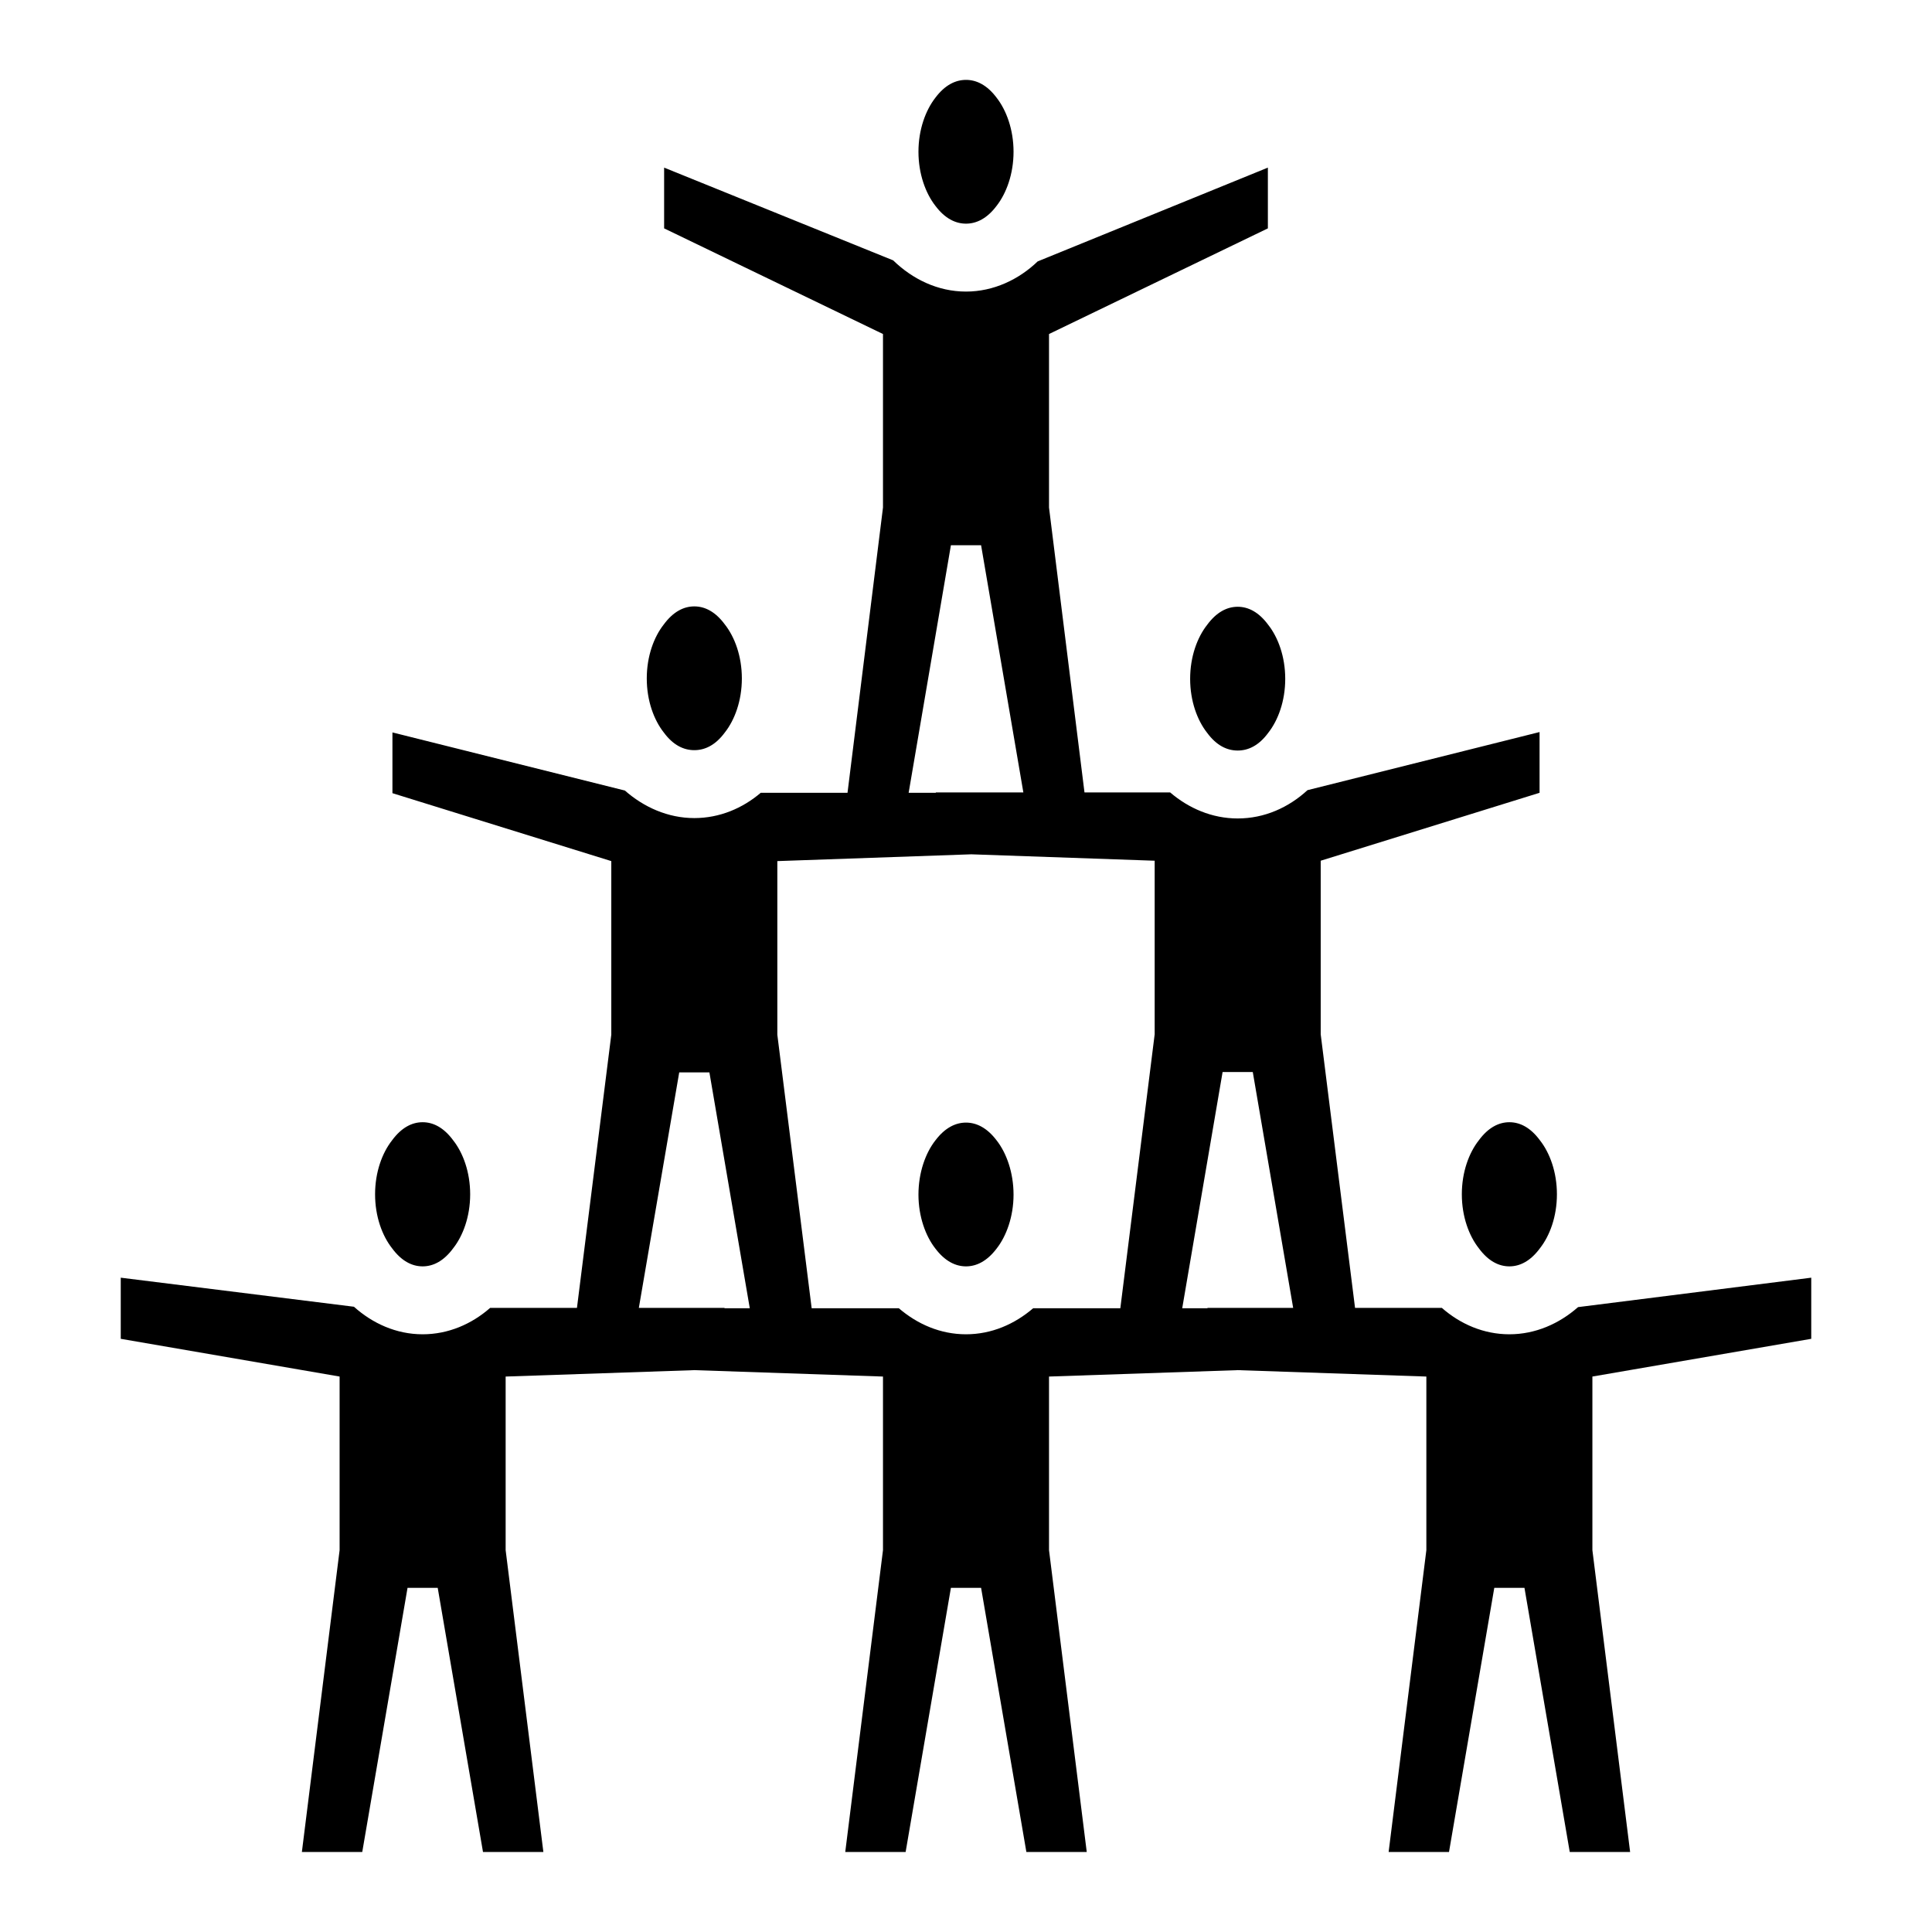
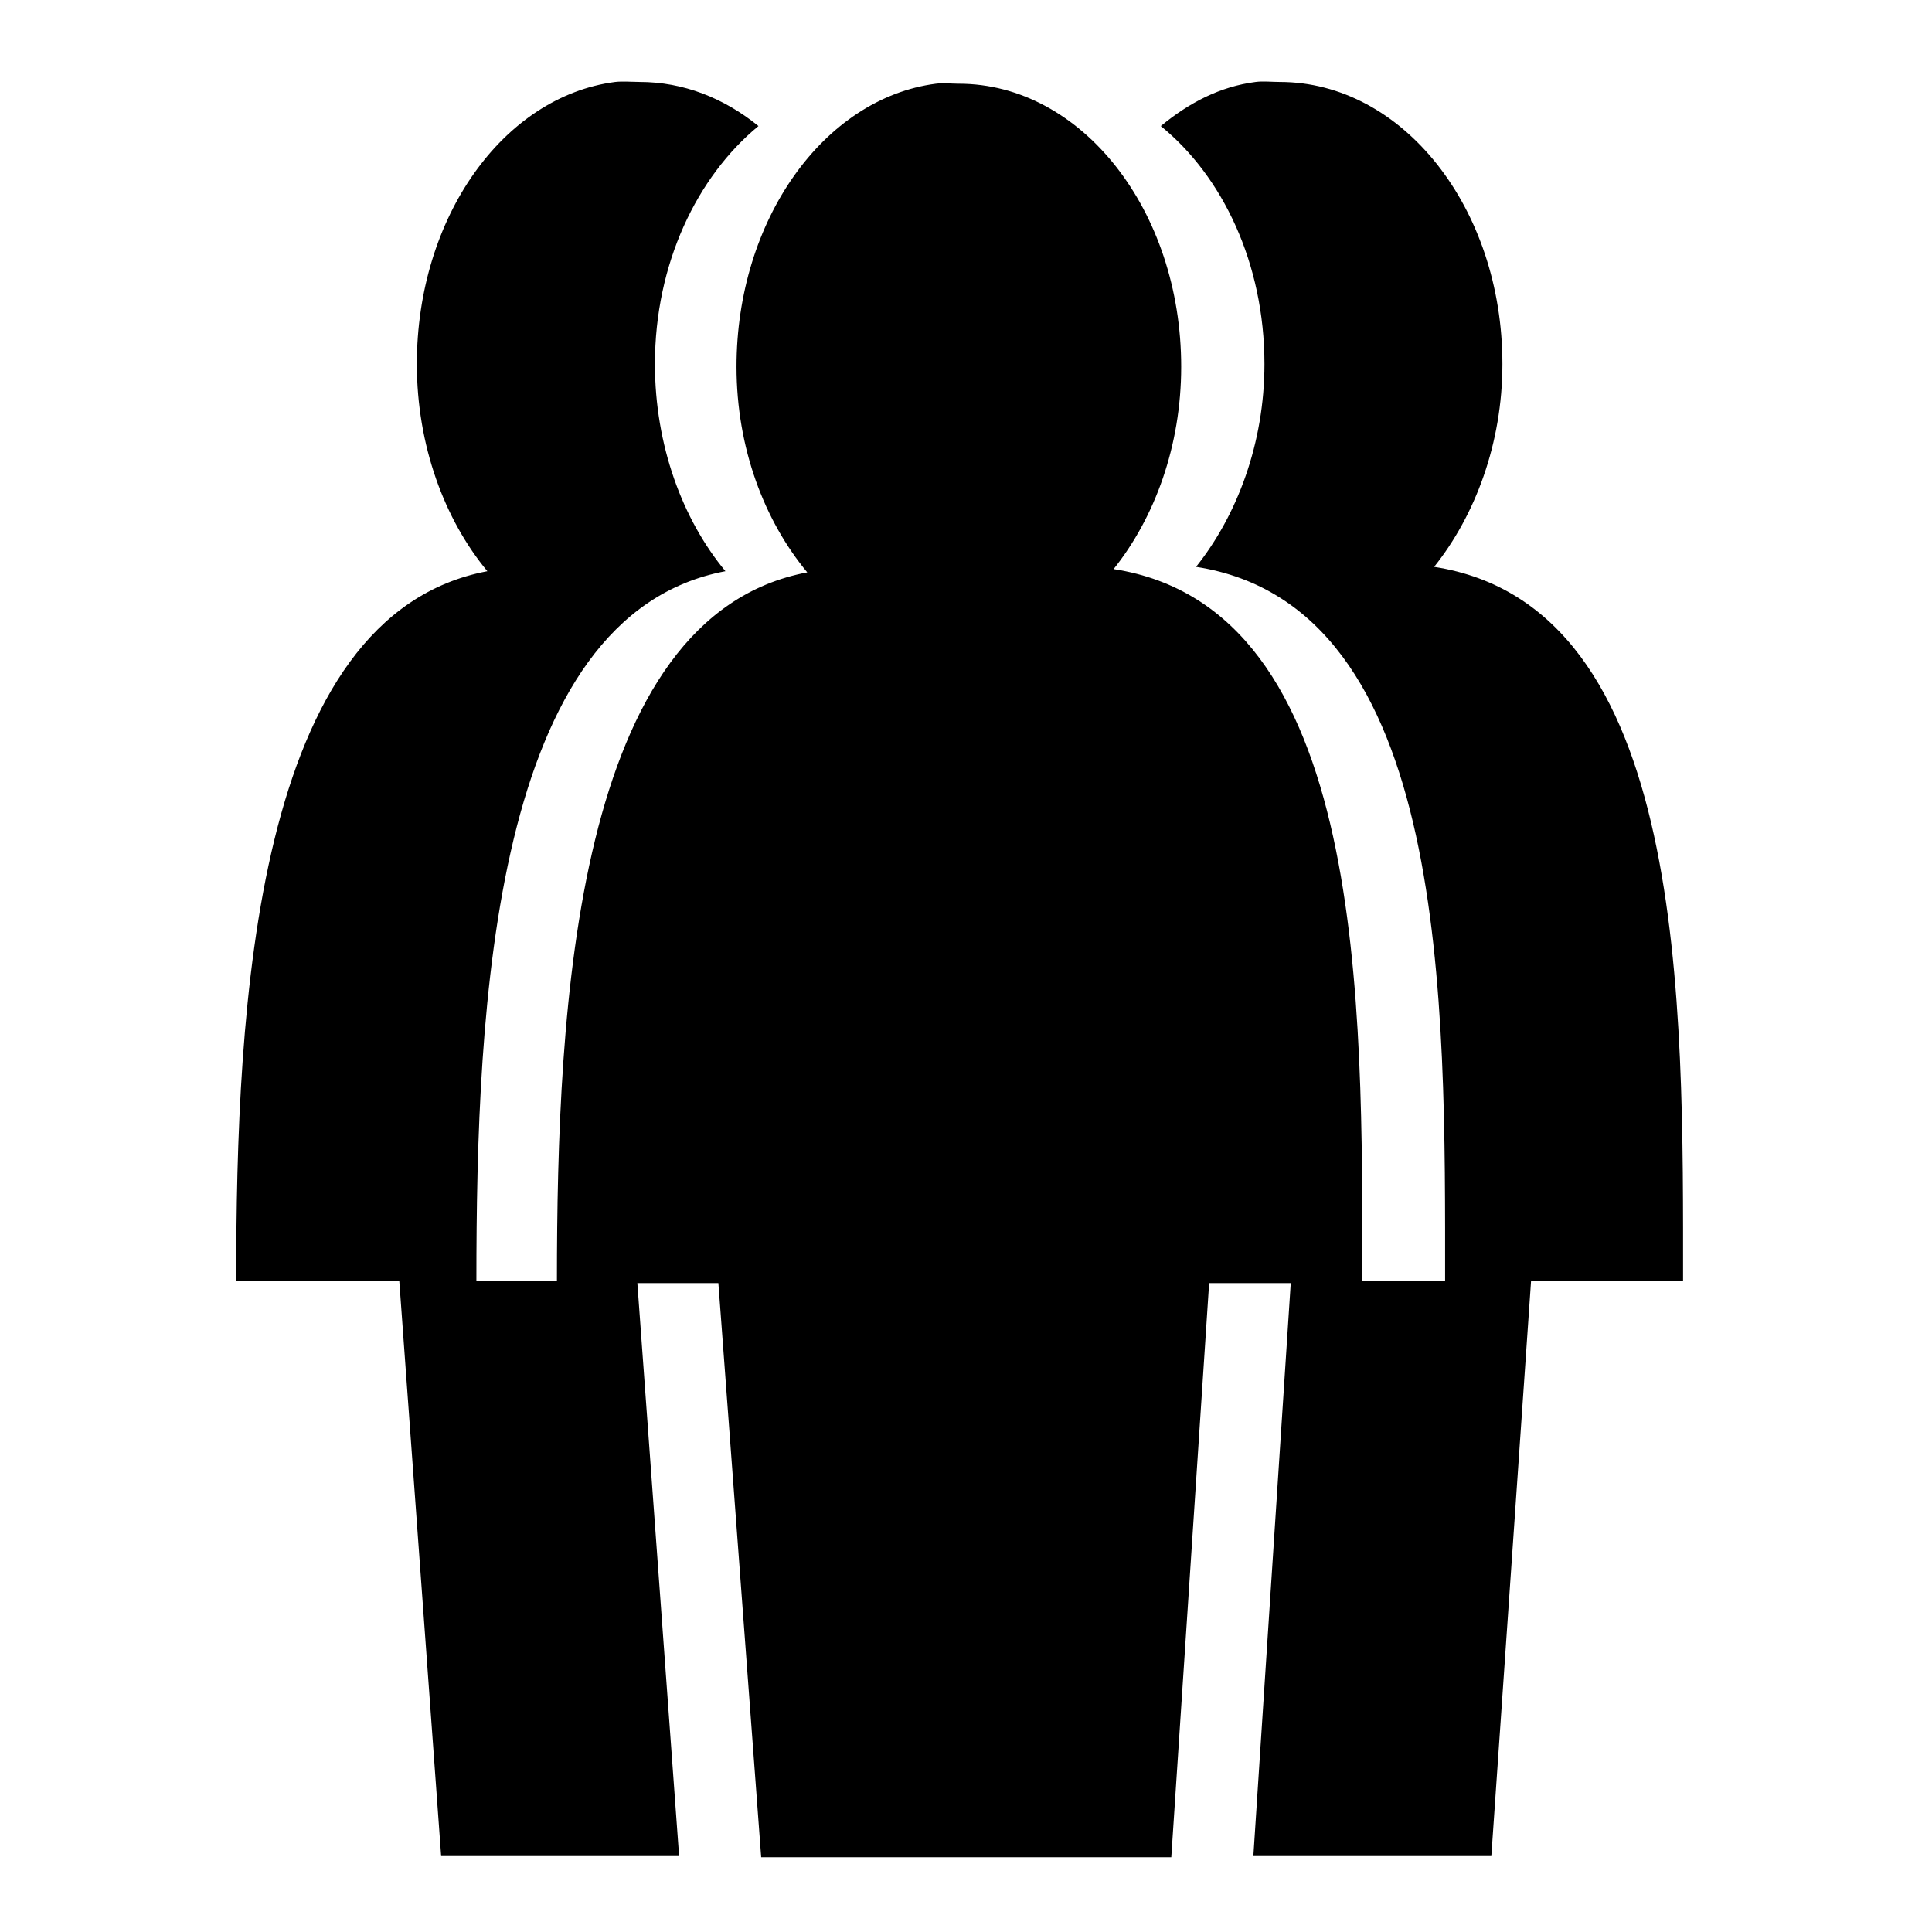
<svg xmlns="http://www.w3.org/2000/svg" viewBox="0 0 512 512">
-   <path fill="#000" d="M256 21.17c-2.8 0-5.6 1.38-8.1 4.71-2.6 3.32-4.5 8.47-4.5 14.34 0 5.87 1.9 11.02 4.5 14.34 2.5 3.33 5.3 4.71 8.1 4.71s5.6-1.38 8.1-4.71c2.6-3.32 4.5-8.47 4.5-14.34 0-5.87-1.9-11.02-4.5-14.34-2.5-3.33-5.3-4.71-8.1-4.71zm-80 23.25v16.1l58 28v45.98l-9.4 75.6h-23c-4.8 4.1-10.9 6.7-17.6 6.7-7 0-13.4-2.9-18.4-7.3L104 194.1v16.1l58 18v46l-9.1 72.4h-23c-4.9 4.3-11.1 7-17.9 7-7 0-13.3-2.9-18.2-7.3L32 338.6v16.2l58 10v46l-10 80h16l12-70h8l12 70h16l-10-80v-46l50-1.7 50 1.7v46l-10 80h16l12-70h8l12 70h16l-10-80v-46l50-1.7 50 1.7v46l-10 80h16l12-70h8l12 70h16l-10-80v-46l58-10v-16.2l-61.8 7.8c-5 4.4-11.3 7.2-18.2 7.2-6.8 0-13-2.7-17.9-7h-23l-9.1-72.5v-46l58-18V194l-61.5 15.4c-5 4.6-11.4 7.5-18.5 7.5-6.8 0-13-2.7-17.9-6.9h-22.7l-9.4-75.5V88.52l58-28v-16.1l-61 24.85c-5 4.81-11.7 8-19 8-7.5 0-14.2-3.31-19.3-8.27zm76 100.08h8l11.2 65.5H248v.1h-7.2zm-68 16.2c-2.8 0-5.6 1.4-8.1 4.8-2.6 3.3-4.5 8.4-4.5 14.3s1.9 11 4.5 14.3c2.5 3.4 5.3 4.7 8.1 4.7s5.6-1.3 8.1-4.7c2.6-3.3 4.5-8.4 4.5-14.3s-1.9-11-4.5-14.3c-2.5-3.4-5.3-4.8-8.1-4.8zm144 .1c-2.8 0-5.6 1.4-8.1 4.8-2.6 3.3-4.5 8.4-4.5 14.3s1.9 11 4.5 14.3c2.5 3.4 5.3 4.7 8.1 4.7s5.6-1.3 8.1-4.7c2.6-3.3 4.5-8.4 4.5-14.3s-1.9-11-4.5-14.3c-2.5-3.4-5.3-4.8-8.1-4.8zm-70.6 65.6 48.6 1.7v46l-9.1 72.6h-23.1c-4.9 4.2-11 6.9-17.8 6.9-6.8 0-12.9-2.7-17.8-6.9h-23.1l-9.1-72.5v-46zm66.6 57.7h8l10.7 62.5H320v.1h-6.7zm-144 .1h8l10.7 62.5H192v-.1h-22.7zm-68 13.2c-2.8 0-5.6 1.4-8.1 4.8-2.6 3.3-4.5 8.4-4.5 14.3s1.9 11 4.5 14.3c2.5 3.4 5.3 4.8 8.1 4.8s5.6-1.4 8.1-4.8c2.6-3.3 4.5-8.4 4.5-14.3s-1.9-11-4.5-14.3c-2.5-3.4-5.3-4.8-8.1-4.8zm288 0c-2.8 0-5.6 1.4-8.1 4.8-2.6 3.3-4.5 8.4-4.5 14.3s1.9 11 4.5 14.3c2.5 3.4 5.3 4.8 8.1 4.8s5.6-1.4 8.1-4.8c2.6-3.3 4.5-8.4 4.5-14.3s-1.9-11-4.5-14.3c-2.5-3.4-5.3-4.8-8.1-4.8zm-144 .1c-2.8 0-5.6 1.4-8.1 4.7-2.6 3.3-4.5 8.5-4.5 14.4 0 5.8 1.9 11 4.5 14.3 2.5 3.3 5.3 4.7 8.1 4.7s5.6-1.4 8.1-4.7c2.6-3.3 4.5-8.5 4.5-14.3 0-5.9-1.9-11.1-4.5-14.4-2.5-3.3-5.3-4.7-8.1-4.7z" />
+   <path fill="#000" d="M164.594 21.625c-.537.012-1.068.028-1.563.094-29.656 3.852-52.56 35.847-52.56 74.75 0 21.55 7.307 41.193 18.686 54.905-61.678 11.594-66.563 115.158-66.562 188.063h43.218l11.094 152.437h63.063L168.905 340.03h21.47l11.343 152.158h108.686l10.03-152.157h21.627l-9.907 151.845h63.063l10.53-152.438h40.28c0-73.107 1.407-178.78-65.967-189.218 10.89-13.646 18.093-32.734 18.093-53.75 0-41.496-26.52-74.75-59-74.75-2.03 0-4.43-.263-6.406 0-9.4 1.22-17.562 5.455-25.125 11.686 16.388 13.303 27.468 36.433 27.47 63.063 0 21.016-7.236 40.104-18.126 53.75 67.373 10.438 66 116.11 66 189.218h-21.94c.008-73.086 1.29-178.215-65.905-188.625 10.89-13.647 17.906-32.61 17.906-53.625 0-41.497-26.457-75-58.936-75-2.03 0-4.117-.262-6.094 0-29.657 3.85-52.813 36.095-52.813 75 0 21.547 7.373 40.788 18.75 54.5-61.514 11.563-66.318 114.874-66.343 187.75H126.25c-.002-72.905 4.322-176.47 66-188.063-11.38-13.712-18.687-33.356-18.688-54.906 0-26.575 11.138-49.632 27.438-63.064-9.148-7.425-19.896-11.687-31.53-11.687-1.525 0-3.267-.132-4.876-.095z" />
</svg>
